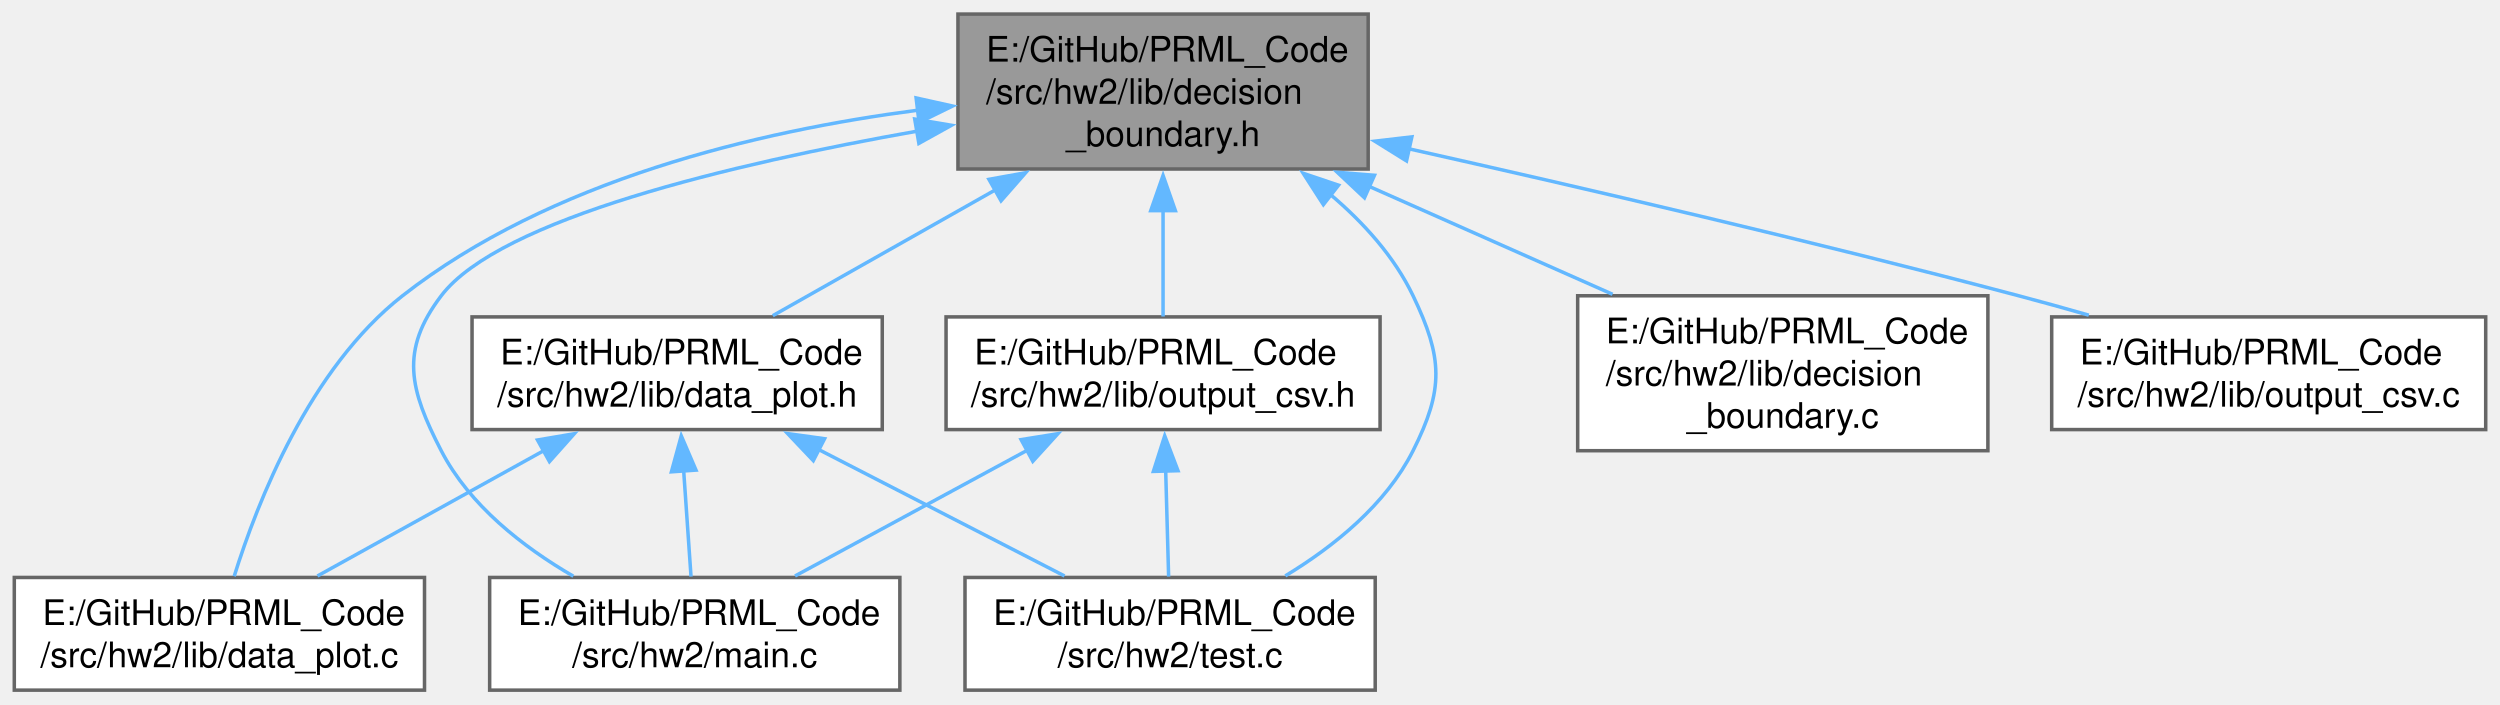
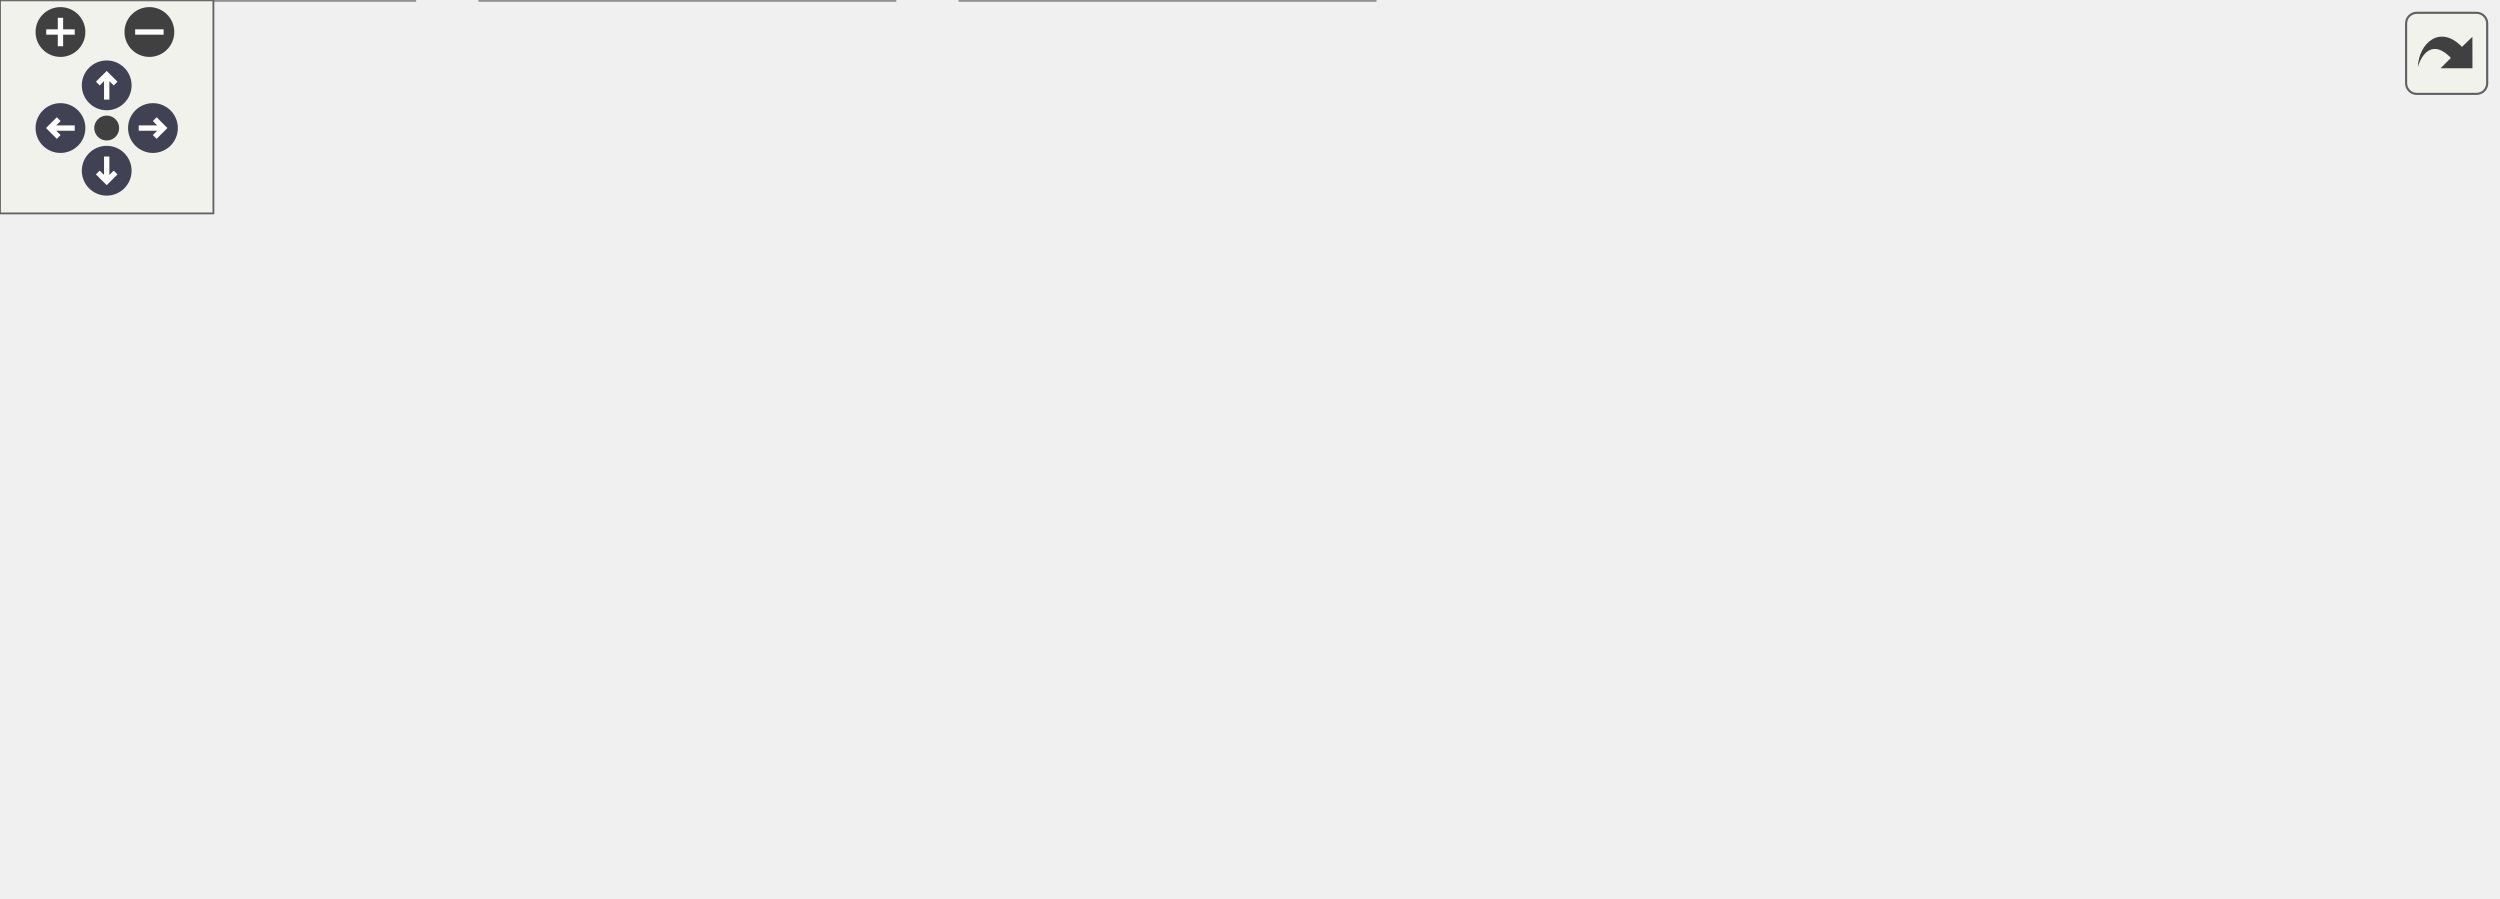
- <svg xmlns="http://www.w3.org/2000/svg" xmlns:xlink="http://www.w3.org/1999/xlink" width="710pt" height="200pt" viewBox="0.00 0.00 709.88 200.00">
-   <g id="graph0" class="graph" transform="scale(1 1) rotate(0) translate(4 196)">
-     <g id="Node000001" class="node">
-       <g id="a_Node000001">
-         <a xlink:title="Decision boundary functions.">
-           <polygon fill="#999999" stroke="#666666" points="384.5,-192 268,-192 268,-148 384.5,-148 384.5,-192" />
-           <text text-anchor="start" x="276" y="-178.5" font-family="Helvetica,sans-Serif" font-size="10.00">E:/GitHub/PRML_Code</text>
-           <text text-anchor="start" x="276" y="-166.5" font-family="Helvetica,sans-Serif" font-size="10.00">/src/hw2/lib/decision</text>
-           <text text-anchor="middle" x="326.25" y="-154.5" font-family="Helvetica,sans-Serif" font-size="10.00">_boundary.h</text>
-         </a>
-       </g>
-     </g>
-     <g id="Node000002" class="node">
-       <g id="a_Node000002">
-         <a xlink:href="hw2_2lib_2data__plot_8c.html" target="_top" xlink:title=" ">
-           <polygon fill="white" stroke="#666666" points="116.5,-32 0,-32 0,0 116.5,0 116.5,-32" />
-           <text text-anchor="start" x="8" y="-18.5" font-family="Helvetica,sans-Serif" font-size="10.00">E:/GitHub/PRML_Code</text>
-           <text text-anchor="middle" x="58.25" y="-6.5" font-family="Helvetica,sans-Serif" font-size="10.00">/src/hw2/lib/data_plot.c</text>
-         </a>
-       </g>
-     </g>
-     <g id="edge1_Node000001_Node000002" class="edge">
-       <g id="a_edge1_Node000001_Node000002">
-         <a xlink:title=" ">
-           <path fill="none" stroke="#63b8ff" d="M256.65,-164.71C210.93,-158.75 152.06,-144.72 110.25,-112 83.89,-91.37 69.05,-53.5 62.45,-32.34" />
-           <polygon fill="#63b8ff" stroke="#63b8ff" points="256.12,-168.18 266.46,-165.88 256.95,-161.23 256.12,-168.18" />
-         </a>
-       </g>
-     </g>
-     <g id="Node000003" class="node">
-       <g id="a_Node000003">
-         <a xlink:href="hw2_2lib_2data__plot_8h.html" target="_top" xlink:title="Plotting functions for data.">
-           <polygon fill="white" stroke="#666666" points="246.5,-106 130,-106 130,-74 246.5,-74 246.5,-106" />
-           <text text-anchor="start" x="138" y="-92.5" font-family="Helvetica,sans-Serif" font-size="10.00">E:/GitHub/PRML_Code</text>
-           <text text-anchor="middle" x="188.25" y="-80.5" font-family="Helvetica,sans-Serif" font-size="10.00">/src/hw2/lib/data_plot.h</text>
-         </a>
-       </g>
-     </g>
-     <g id="edge2_Node000001_Node000003" class="edge">
-       <g id="a_edge2_Node000001_Node000003">
-         <a xlink:title=" ">
-           <path fill="none" stroke="#63b8ff" d="M278.75,-142.15C257.59,-130.19 233.44,-116.54 215.41,-106.35" />
-           <polygon fill="#63b8ff" stroke="#63b8ff" points="276.8,-145.07 287.22,-146.94 280.24,-138.97 276.8,-145.07" />
-         </a>
-       </g>
-     </g>
-     <g id="Node000004" class="node">
-       <g id="a_Node000004">
-         <a xlink:href="hw2_2main_8c.html" target="_top" xlink:title="Main function of hw2 - Pinky knuckle dimension distribution.">
-           <polygon fill="white" stroke="#666666" points="251.5,-32 135,-32 135,0 251.5,0 251.5,-32" />
-           <text text-anchor="start" x="143" y="-18.5" font-family="Helvetica,sans-Serif" font-size="10.00">E:/GitHub/PRML_Code</text>
-           <text text-anchor="middle" x="193.25" y="-6.5" font-family="Helvetica,sans-Serif" font-size="10.00">/src/hw2/main.c</text>
-         </a>
-       </g>
-     </g>
-     <g id="edge11_Node000001_Node000004" class="edge">
-       <g id="a_edge11_Node000001_Node000004">
-         <a xlink:title=" ">
-           <path fill="none" stroke="#63b8ff" d="M256.63,-158.79C203.91,-149.46 137.81,-133.8 121.25,-112 109.42,-96.43 112.27,-85.37 121.25,-68 129.27,-52.49 144.43,-40.68 158.77,-32.35" />
-           <polygon fill="#63b8ff" stroke="#63b8ff" points="255.72,-162.18 266.16,-160.42 256.9,-155.28 255.72,-162.18" />
-         </a>
-       </g>
-     </g>
-     <g id="Node000005" class="node">
-       <g id="a_Node000005">
-         <a xlink:href="test_8c.html" target="_top" xlink:title=" ">
-           <polygon fill="white" stroke="#666666" points="386.5,-32 270,-32 270,0 386.5,0 386.5,-32" />
-           <text text-anchor="start" x="278" y="-18.5" font-family="Helvetica,sans-Serif" font-size="10.00">E:/GitHub/PRML_Code</text>
-           <text text-anchor="middle" x="328.25" y="-6.5" font-family="Helvetica,sans-Serif" font-size="10.00">/src/hw2/test.c</text>
-         </a>
-       </g>
-     </g>
-     <g id="edge12_Node000001_Node000005" class="edge">
-       <g id="a_edge12_Node000001_Node000005">
-         <a xlink:title=" ">
-           <path fill="none" stroke="#63b8ff" d="M373.73,-140.8C383.22,-132.77 391.91,-123.13 397.25,-112 405.71,-94.37 406.06,-85.46 397.25,-68 389.54,-52.7 374.83,-40.86 360.97,-32.45" />
-           <polygon fill="#63b8ff" stroke="#63b8ff" points="371.78,-137.88 366.04,-146.79 376.08,-143.4 371.78,-137.88" />
-         </a>
-       </g>
-     </g>
-     <g id="Node000006" class="node">
-       <g id="a_Node000006">
-         <a xlink:href="hw2_2lib_2decision__boundary_8c.html" target="_top" xlink:title=" ">
-           <polygon fill="white" stroke="#666666" points="560.5,-112 444,-112 444,-68 560.5,-68 560.5,-112" />
-           <text text-anchor="start" x="452" y="-98.5" font-family="Helvetica,sans-Serif" font-size="10.00">E:/GitHub/PRML_Code</text>
-           <text text-anchor="start" x="452" y="-86.5" font-family="Helvetica,sans-Serif" font-size="10.00">/src/hw2/lib/decision</text>
-           <text text-anchor="middle" x="502.25" y="-74.5" font-family="Helvetica,sans-Serif" font-size="10.00">_boundary.c</text>
-         </a>
-       </g>
-     </g>
-     <g id="edge6_Node000001_Node000006" class="edge">
-       <g id="a_edge6_Node000001_Node000006">
-         <a xlink:title=" ">
-           <path fill="none" stroke="#63b8ff" d="M384.76,-143.07C407.2,-133.13 432.53,-121.9 453.91,-112.42" />
-           <polygon fill="#63b8ff" stroke="#63b8ff" points="383.45,-139.82 375.73,-147.07 386.29,-146.22 383.45,-139.82" />
-         </a>
-       </g>
-     </g>
-     <g id="Node000007" class="node">
-       <g id="a_Node000007">
-         <a xlink:href="output__csv_8c.html" target="_top" xlink:title=" ">
-           <polygon fill="white" stroke="#666666" points="701.88,-106 578.62,-106 578.62,-74 701.88,-74 701.88,-106" />
-           <text text-anchor="start" x="586.62" y="-92.5" font-family="Helvetica,sans-Serif" font-size="10.00">E:/GitHub/PRML_Code</text>
-           <text text-anchor="middle" x="640.25" y="-80.5" font-family="Helvetica,sans-Serif" font-size="10.00">/src/hw2/lib/output_csv.c</text>
-         </a>
-       </g>
-     </g>
-     <g id="edge7_Node000001_Node000007" class="edge">
-       <g id="a_edge7_Node000001_Node000007">
-         <a xlink:title=" ">
-           <path fill="none" stroke="#63b8ff" d="M395.96,-153.76C444.68,-142.84 511.15,-127.39 569.25,-112 575.71,-110.29 582.48,-108.41 589.16,-106.49" />
-           <polygon fill="#63b8ff" stroke="#63b8ff" points="395.39,-150.3 386.39,-155.9 396.91,-157.13 395.39,-150.3" />
-         </a>
-       </g>
-     </g>
-     <g id="Node000008" class="node">
-       <g id="a_Node000008">
-         <a xlink:href="output__csv_8h.html" target="_top" xlink:title="Output csv functions.">
-           <polygon fill="white" stroke="#666666" points="387.88,-106 264.62,-106 264.62,-74 387.88,-74 387.88,-106" />
-           <text text-anchor="start" x="272.62" y="-92.5" font-family="Helvetica,sans-Serif" font-size="10.00">E:/GitHub/PRML_Code</text>
-           <text text-anchor="middle" x="326.25" y="-80.5" font-family="Helvetica,sans-Serif" font-size="10.00">/src/hw2/lib/output_csv.h</text>
-         </a>
-       </g>
-     </g>
-     <g id="edge8_Node000001_Node000008" class="edge">
-       <g id="a_edge8_Node000001_Node000008">
-         <a xlink:title=" ">
-           <path fill="none" stroke="#63b8ff" d="M326.25,-136.28C326.25,-125.8 326.25,-114.7 326.25,-106.11" />
-           <polygon fill="#63b8ff" stroke="#63b8ff" points="322.75,-136.17 326.25,-146.17 329.75,-136.17 322.75,-136.17" />
-         </a>
-       </g>
-     </g>
-     <g id="edge3_Node000003_Node000002" class="edge">
-       <g id="a_edge3_Node000003_Node000002">
-         <a xlink:title=" ">
-           <path fill="none" stroke="#63b8ff" d="M150.37,-68.02C129.81,-56.64 104.85,-42.81 86.09,-32.42" />
-           <polygon fill="#63b8ff" stroke="#63b8ff" points="148.59,-71.04 159.04,-72.82 151.99,-64.91 148.59,-71.04" />
-         </a>
-       </g>
-     </g>
-     <g id="edge4_Node000003_Node000004" class="edge">
-       <g id="a_edge4_Node000003_Node000004">
-         <a xlink:title=" ">
-           <path fill="none" stroke="#63b8ff" d="M190.09,-62.49C190.8,-52.3 191.58,-41.03 192.19,-32.25" />
-           <polygon fill="#63b8ff" stroke="#63b8ff" points="186.62,-62 189.42,-72.22 193.6,-62.49 186.62,-62" />
-         </a>
-       </g>
-     </g>
-     <g id="edge5_Node000003_Node000005" class="edge">
-       <g id="a_edge5_Node000003_Node000005">
-         <a xlink:title=" ">
-           <path fill="none" stroke="#63b8ff" d="M228.44,-68.33C250.69,-56.89 277.89,-42.9 298.27,-32.42" />
-           <polygon fill="#63b8ff" stroke="#63b8ff" points="226.92,-65.18 219.63,-72.86 230.12,-71.4 226.92,-65.18" />
-         </a>
-       </g>
-     </g>
-     <g id="edge9_Node000008_Node000004" class="edge">
-       <g id="a_edge9_Node000008_Node000004">
-         <a xlink:title=" ">
-           <path fill="none" stroke="#63b8ff" d="M287.78,-68.18C266.7,-56.76 241.01,-42.85 221.73,-32.42" />
-           <polygon fill="#63b8ff" stroke="#63b8ff" points="285.93,-71.15 296.39,-72.83 289.26,-64.99 285.93,-71.15" />
-         </a>
-       </g>
-     </g>
-     <g id="edge10_Node000008_Node000005" class="edge">
-       <g id="a_edge10_Node000008_Node000005">
-         <a xlink:title=" ">
-           <path fill="none" stroke="#63b8ff" d="M326.99,-62.49C327.27,-52.3 327.58,-41.03 327.83,-32.25" />
-           <polygon fill="#63b8ff" stroke="#63b8ff" points="323.5,-62.12 326.72,-72.22 330.49,-62.32 323.5,-62.12" />
-         </a>
-       </g>
-     </g>
+ <svg xmlns="http://www.w3.org/2000/svg" xmlns:xlink="http://www.w3.org/1999/xlink" id="main" version="1.1" xml:space="preserve">
+   <style type="text/css">
+ .node, .edge {opacity: 0.7;}
+ .node.selected, .edge.selected {opacity: 1;}
+ .edge:hover path { stroke: red; }
+ .edge:hover polygon { stroke: red; fill: red; }
+ </style>
+   <defs>
+     <circle id="rim" cx="0" cy="0" r="7" />
+     <circle id="rim2" cx="0" cy="0" r="3.5" />
+     <g id="zoomPlus">
+       <use xlink:href="#rim" fill="#404040">
+         <set attributeName="fill" to="#808080" begin="zoomplus.mouseover" end="zoomplus.mouseout" />
+       </use>
+       <path d="M-4,0h8M0,-4v8" fill="none" stroke="white" stroke-width="1.5" pointer-events="none" />
+     </g>
+     <g id="zoomMin">
+       <use xlink:href="#rim" fill="#404040">
+         <set attributeName="fill" to="#808080" begin="zoomminus.mouseover" end="zoomminus.mouseout" />
+       </use>
+       <path d="M-4,0h8" fill="none" stroke="white" stroke-width="1.5" pointer-events="none" />
+     </g>
+     <g id="arrowUp" transform="translate(30 24)">
+       <use xlink:href="#rim" />
+       <path pointer-events="none" fill="none" stroke="white" stroke-width="1.5" d="M0,-3.0v7 M-2.5,-0.5L0,-3.0L2.5,-0.5" />
+     </g>
+     <g id="arrowRight" transform="rotate(90) translate(36 -43)">
+       <use xlink:href="#rim" />
+       <path pointer-events="none" fill="none" stroke="white" stroke-width="1.5" d="M0,-3.0v7 M-2.5,-0.5L0,-3.0L2.5,-0.5" />
+     </g>
+     <g id="arrowDown" transform="rotate(180) translate(-30 -48)">
+       <use xlink:href="#rim" />
+       <path pointer-events="none" fill="none" stroke="white" stroke-width="1.5" d="M0,-3.0v7 M-2.5,-0.5L0,-3.0L2.5,-0.5" />
+     </g>
+     <g id="arrowLeft" transform="rotate(270) translate(-36 17)">
+       <use xlink:href="#rim" />
+       <path pointer-events="none" fill="none" stroke="white" stroke-width="1.5" d="M0,-3.0v7 M-2.5,-0.5L0,-3.0L2.5,-0.5" />
+     </g>
+     <g id="resetDef">
+       <use xlink:href="#rim2" fill="#404040">
+         <set attributeName="fill" to="#808080" begin="reset.mouseover" end="reset.mouseout" />
+       </use>
+     </g>
+   </defs>
+   <svg id="graph" class="graph">
+     <g id="viewport">
+       <g id="Node000001" class="node">
+         <g id="a_Node000001">
+           <a xlink:title="Decision boundary functions.">
+             <polygon fill="#999999" stroke="#666666" points="384.5,-192 268,-192 268,-148 384.5,-148 384.5,-192" />
+             <text text-anchor="start" x="276" y="-178.5" font-family="Helvetica,sans-Serif" font-size="10.00">E:/GitHub/PRML_Code</text>
+             <text text-anchor="start" x="276" y="-166.5" font-family="Helvetica,sans-Serif" font-size="10.00">/src/hw2/lib/decision</text>
+             <text text-anchor="middle" x="326.25" y="-154.5" font-family="Helvetica,sans-Serif" font-size="10.00">_boundary.h</text>
+           </a>
+         </g>
+       </g>
+       <g id="Node000002" class="node">
+         <g id="a_Node000002">
+           <a xlink:href="hw2_2lib_2data__plot_8c.html" target="_top" xlink:title=" ">
+             <polygon fill="white" stroke="#666666" points="116.5,-32 0,-32 0,0 116.5,0 116.5,-32" />
+             <text text-anchor="start" x="8" y="-18.5" font-family="Helvetica,sans-Serif" font-size="10.00">E:/GitHub/PRML_Code</text>
+             <text text-anchor="middle" x="58.25" y="-6.5" font-family="Helvetica,sans-Serif" font-size="10.00">/src/hw2/lib/data_plot.c</text>
+           </a>
+         </g>
+       </g>
+       <g id="edge1_Node000001_Node000002" class="edge">
+         <g id="a_edge1_Node000001_Node000002">
+           <a xlink:title=" ">
+             <path fill="none" stroke="#63b8ff" d="M256.65,-164.71C210.93,-158.75 152.06,-144.72 110.25,-112 83.89,-91.37 69.05,-53.5 62.45,-32.34" />
+             <polygon fill="#63b8ff" stroke="#63b8ff" points="256.12,-168.18 266.46,-165.88 256.95,-161.23 256.12,-168.18" />
+           </a>
+         </g>
+       </g>
+       <g id="Node000003" class="node">
+         <g id="a_Node000003">
+           <a xlink:href="hw2_2lib_2data__plot_8h.html" target="_top" xlink:title="Plotting functions for data.">
+             <polygon fill="white" stroke="#666666" points="246.5,-106 130,-106 130,-74 246.5,-74 246.5,-106" />
+             <text text-anchor="start" x="138" y="-92.5" font-family="Helvetica,sans-Serif" font-size="10.00">E:/GitHub/PRML_Code</text>
+             <text text-anchor="middle" x="188.25" y="-80.5" font-family="Helvetica,sans-Serif" font-size="10.00">/src/hw2/lib/data_plot.h</text>
+           </a>
+         </g>
+       </g>
+       <g id="edge2_Node000001_Node000003" class="edge">
+         <g id="a_edge2_Node000001_Node000003">
+           <a xlink:title=" ">
+             <path fill="none" stroke="#63b8ff" d="M278.75,-142.15C257.59,-130.19 233.44,-116.54 215.41,-106.35" />
+             <polygon fill="#63b8ff" stroke="#63b8ff" points="276.8,-145.07 287.22,-146.94 280.24,-138.97 276.8,-145.07" />
+           </a>
+         </g>
+       </g>
+       <g id="Node000004" class="node">
+         <g id="a_Node000004">
+           <a xlink:href="hw2_2main_8c.html" target="_top" xlink:title="Main function of hw2 - Pinky knuckle dimension distribution.">
+             <polygon fill="white" stroke="#666666" points="251.5,-32 135,-32 135,0 251.5,0 251.5,-32" />
+             <text text-anchor="start" x="143" y="-18.5" font-family="Helvetica,sans-Serif" font-size="10.00">E:/GitHub/PRML_Code</text>
+             <text text-anchor="middle" x="193.25" y="-6.5" font-family="Helvetica,sans-Serif" font-size="10.00">/src/hw2/main.c</text>
+           </a>
+         </g>
+       </g>
+       <g id="edge11_Node000001_Node000004" class="edge">
+         <g id="a_edge11_Node000001_Node000004">
+           <a xlink:title=" ">
+             <path fill="none" stroke="#63b8ff" d="M256.63,-158.79C203.91,-149.46 137.81,-133.8 121.25,-112 109.42,-96.43 112.27,-85.37 121.25,-68 129.27,-52.49 144.43,-40.68 158.77,-32.35" />
+             <polygon fill="#63b8ff" stroke="#63b8ff" points="255.72,-162.18 266.16,-160.42 256.9,-155.28 255.72,-162.18" />
+           </a>
+         </g>
+       </g>
+       <g id="Node000005" class="node">
+         <g id="a_Node000005">
+           <a xlink:href="test_8c.html" target="_top" xlink:title=" ">
+             <polygon fill="white" stroke="#666666" points="386.5,-32 270,-32 270,0 386.5,0 386.5,-32" />
+             <text text-anchor="start" x="278" y="-18.5" font-family="Helvetica,sans-Serif" font-size="10.00">E:/GitHub/PRML_Code</text>
+             <text text-anchor="middle" x="328.25" y="-6.5" font-family="Helvetica,sans-Serif" font-size="10.00">/src/hw2/test.c</text>
+           </a>
+         </g>
+       </g>
+       <g id="edge12_Node000001_Node000005" class="edge">
+         <g id="a_edge12_Node000001_Node000005">
+           <a xlink:title=" ">
+             <path fill="none" stroke="#63b8ff" d="M373.73,-140.8C383.22,-132.77 391.91,-123.13 397.25,-112 405.71,-94.37 406.06,-85.46 397.25,-68 389.54,-52.7 374.83,-40.86 360.97,-32.45" />
+             <polygon fill="#63b8ff" stroke="#63b8ff" points="371.78,-137.88 366.04,-146.79 376.08,-143.4 371.78,-137.88" />
+           </a>
+         </g>
+       </g>
+       <g id="Node000006" class="node">
+         <g id="a_Node000006">
+           <a xlink:href="hw2_2lib_2decision__boundary_8c.html" target="_top" xlink:title=" ">
+             <polygon fill="white" stroke="#666666" points="560.5,-112 444,-112 444,-68 560.5,-68 560.5,-112" />
+             <text text-anchor="start" x="452" y="-98.5" font-family="Helvetica,sans-Serif" font-size="10.00">E:/GitHub/PRML_Code</text>
+             <text text-anchor="start" x="452" y="-86.5" font-family="Helvetica,sans-Serif" font-size="10.00">/src/hw2/lib/decision</text>
+             <text text-anchor="middle" x="502.25" y="-74.5" font-family="Helvetica,sans-Serif" font-size="10.00">_boundary.c</text>
+           </a>
+         </g>
+       </g>
+       <g id="edge6_Node000001_Node000006" class="edge">
+         <g id="a_edge6_Node000001_Node000006">
+           <a xlink:title=" ">
+             <path fill="none" stroke="#63b8ff" d="M384.76,-143.07C407.2,-133.13 432.53,-121.9 453.91,-112.42" />
+             <polygon fill="#63b8ff" stroke="#63b8ff" points="383.45,-139.82 375.73,-147.07 386.29,-146.22 383.45,-139.82" />
+           </a>
+         </g>
+       </g>
+       <g id="Node000007" class="node">
+         <g id="a_Node000007">
+           <a xlink:href="output__csv_8c.html" target="_top" xlink:title=" ">
+             <polygon fill="white" stroke="#666666" points="701.88,-106 578.62,-106 578.62,-74 701.88,-74 701.88,-106" />
+             <text text-anchor="start" x="586.62" y="-92.5" font-family="Helvetica,sans-Serif" font-size="10.00">E:/GitHub/PRML_Code</text>
+             <text text-anchor="middle" x="640.25" y="-80.5" font-family="Helvetica,sans-Serif" font-size="10.00">/src/hw2/lib/output_csv.c</text>
+           </a>
+         </g>
+       </g>
+       <g id="edge7_Node000001_Node000007" class="edge">
+         <g id="a_edge7_Node000001_Node000007">
+           <a xlink:title=" ">
+             <path fill="none" stroke="#63b8ff" d="M395.96,-153.76C444.68,-142.84 511.15,-127.39 569.25,-112 575.71,-110.29 582.48,-108.41 589.16,-106.49" />
+             <polygon fill="#63b8ff" stroke="#63b8ff" points="395.39,-150.3 386.39,-155.9 396.91,-157.13 395.39,-150.3" />
+           </a>
+         </g>
+       </g>
+       <g id="Node000008" class="node">
+         <g id="a_Node000008">
+           <a xlink:href="output__csv_8h.html" target="_top" xlink:title="Output csv functions.">
+             <polygon fill="white" stroke="#666666" points="387.88,-106 264.62,-106 264.62,-74 387.88,-74 387.88,-106" />
+             <text text-anchor="start" x="272.62" y="-92.5" font-family="Helvetica,sans-Serif" font-size="10.00">E:/GitHub/PRML_Code</text>
+             <text text-anchor="middle" x="326.25" y="-80.5" font-family="Helvetica,sans-Serif" font-size="10.00">/src/hw2/lib/output_csv.h</text>
+           </a>
+         </g>
+       </g>
+       <g id="edge8_Node000001_Node000008" class="edge">
+         <g id="a_edge8_Node000001_Node000008">
+           <a xlink:title=" ">
+             <path fill="none" stroke="#63b8ff" d="M326.25,-136.28C326.25,-125.8 326.25,-114.7 326.25,-106.11" />
+             <polygon fill="#63b8ff" stroke="#63b8ff" points="322.75,-136.17 326.25,-146.17 329.75,-136.17 322.75,-136.17" />
+           </a>
+         </g>
+       </g>
+       <g id="edge3_Node000003_Node000002" class="edge">
+         <g id="a_edge3_Node000003_Node000002">
+           <a xlink:title=" ">
+             <path fill="none" stroke="#63b8ff" d="M150.37,-68.02C129.81,-56.64 104.85,-42.81 86.09,-32.42" />
+             <polygon fill="#63b8ff" stroke="#63b8ff" points="148.59,-71.04 159.04,-72.82 151.99,-64.91 148.59,-71.04" />
+           </a>
+         </g>
+       </g>
+       <g id="edge4_Node000003_Node000004" class="edge">
+         <g id="a_edge4_Node000003_Node000004">
+           <a xlink:title=" ">
+             <path fill="none" stroke="#63b8ff" d="M190.09,-62.49C190.8,-52.3 191.58,-41.03 192.19,-32.25" />
+             <polygon fill="#63b8ff" stroke="#63b8ff" points="186.62,-62 189.42,-72.22 193.6,-62.49 186.62,-62" />
+           </a>
+         </g>
+       </g>
+       <g id="edge5_Node000003_Node000005" class="edge">
+         <g id="a_edge5_Node000003_Node000005">
+           <a xlink:title=" ">
+             <path fill="none" stroke="#63b8ff" d="M228.44,-68.33C250.69,-56.89 277.89,-42.9 298.27,-32.42" />
+             <polygon fill="#63b8ff" stroke="#63b8ff" points="226.92,-65.18 219.63,-72.86 230.12,-71.4 226.92,-65.18" />
+           </a>
+         </g>
+       </g>
+       <g id="edge9_Node000008_Node000004" class="edge">
+         <g id="a_edge9_Node000008_Node000004">
+           <a xlink:title=" ">
+             <path fill="none" stroke="#63b8ff" d="M287.78,-68.18C266.7,-56.76 241.01,-42.85 221.73,-32.42" />
+             <polygon fill="#63b8ff" stroke="#63b8ff" points="285.93,-71.15 296.39,-72.83 289.26,-64.99 285.93,-71.15" />
+           </a>
+         </g>
+       </g>
+       <g id="edge10_Node000008_Node000005" class="edge">
+         <g id="a_edge10_Node000008_Node000005">
+           <a xlink:title=" ">
+             <path fill="none" stroke="#63b8ff" d="M326.99,-62.49C327.27,-52.3 327.58,-41.03 327.83,-32.25" />
+             <polygon fill="#63b8ff" stroke="#63b8ff" points="323.5,-62.12 326.72,-72.22 330.49,-62.32 323.5,-62.12" />
+           </a>
+         </g>
+       </g>
+     </g>
+   </svg>
+   <g id="navigator" transform="translate(0 0)" fill="#404254">
+     <rect fill="#f2f5e9" fill-opacity="0.5" stroke="#606060" stroke-width=".5" x="0" y="0" width="60" height="60" />
+     <use id="zoomplus" xlink:href="#zoomPlus" x="17" y="9" />
+     <use id="zoomminus" xlink:href="#zoomMin" x="42" y="9" />
+     <use id="reset" xlink:href="#resetDef" x="30" y="36" />
+     <use id="arrowup" xlink:href="#arrowUp" x="0" y="0" />
+     <use id="arrowright" xlink:href="#arrowRight" x="0" y="0" />
+     <use id="arrowdown" xlink:href="#arrowDown" x="0" y="0" />
+     <use id="arrowleft" xlink:href="#arrowLeft" x="0" y="0" />
  </g>
+   <svg viewBox="0 0 15 15" width="100%" height="30px" preserveAspectRatio="xMaxYMin meet">
+     <g id="arrow_out" transform="scale(0.3 0.3)">
+       <a xlink:href="hw2_2lib_2decision__boundary_8h__dep__incl_org.svg" target="_base">
+         <rect id="button" ry="5" rx="5" y="6" x="6" height="38" width="38" fill="#f2f5e9" fill-opacity="0.5" stroke="#606060" stroke-width="1.0" />
+         <path id="arrow" d="M 11.5,31.437 C 11.94,20.098 22.043,11.323 32.159,21.979 L 37.069,17.246 C 37.069,17.246 37.088,32 37.088,32 L 22.16,31.978 C 22.16,31.978 26.998,27.14 26.998,27.14 C 18.529,18.264 13.292,25.23 11.5,31.437 z" style="fill:#404040;" />
+       </a>
+     </g>
+   </svg>
+   <style type="text/css">
+ 
+ [data-mouse-over-selected='false'] { opacity: 0.7; }
+ [data-mouse-over-selected='true']  { opacity: 1.0; }
+ 
+ </style>
</svg>
